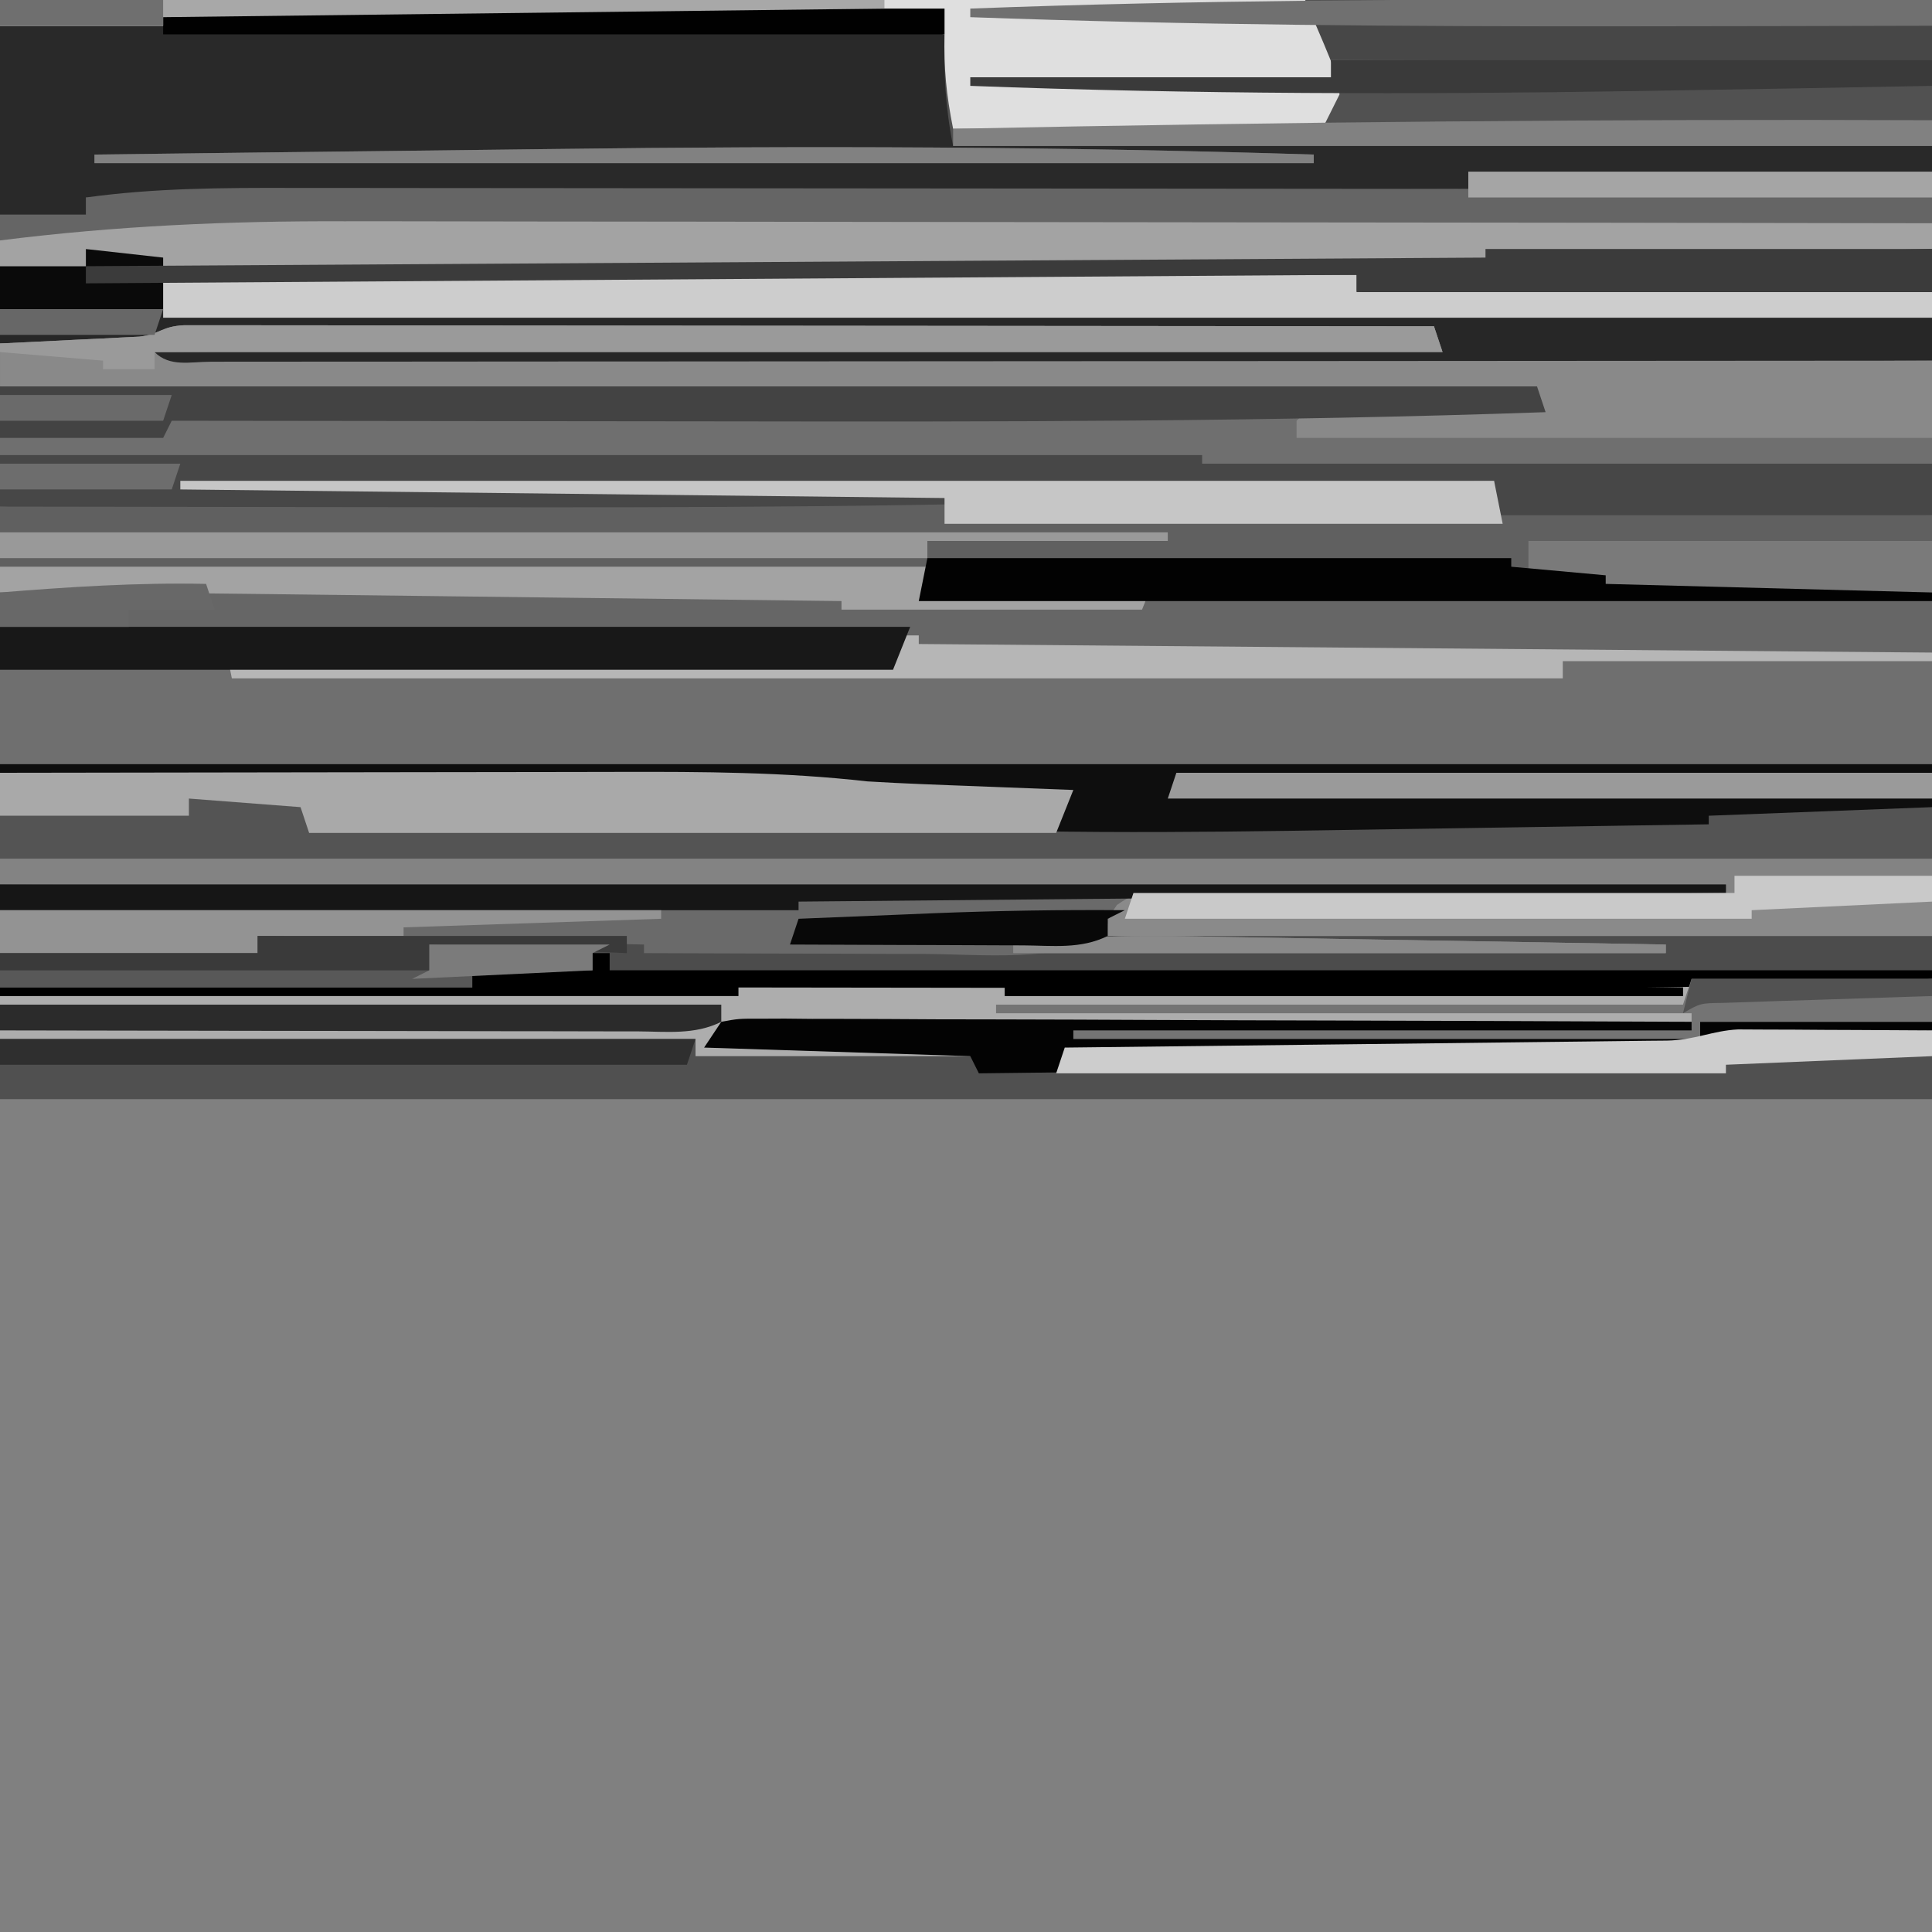
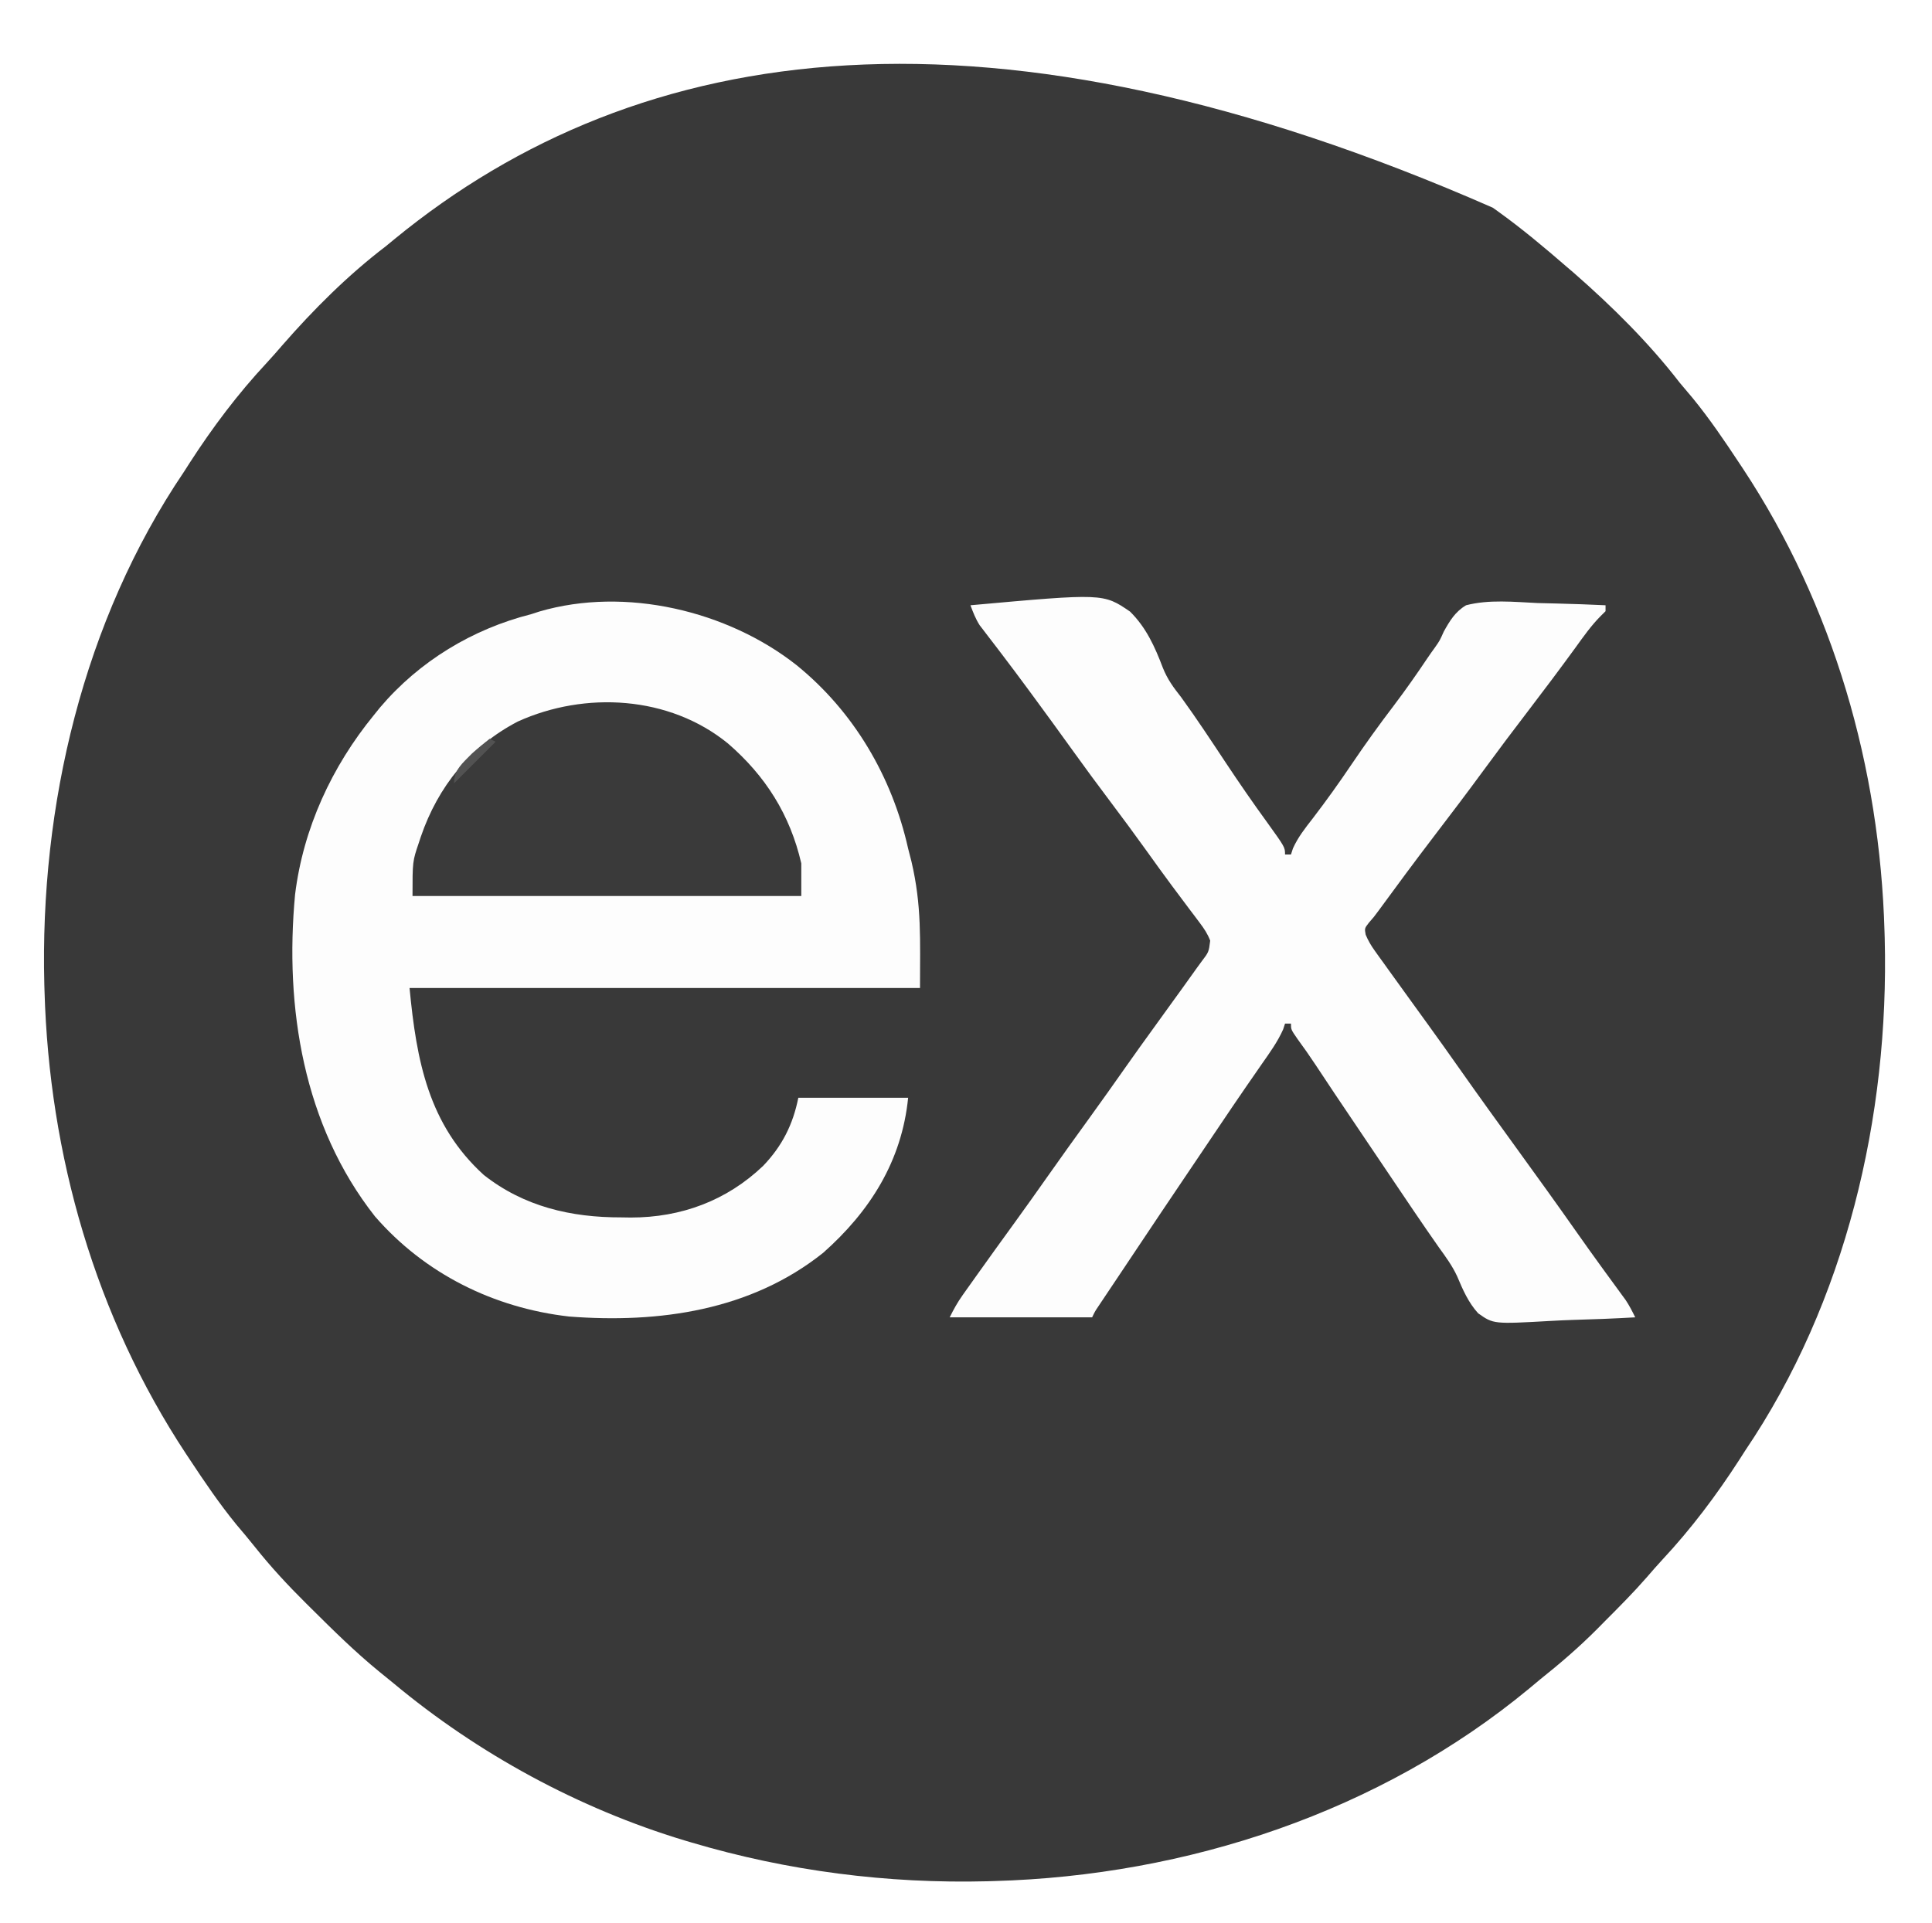
- <svg xmlns="http://www.w3.org/2000/svg" version="1.1" width="225" height="225">
-   <path d="M0 0 C74.25 0 148.5 0 225 0 C225 74.25 225 148.5 225 225 C150.75 225 76.5 225 0 225 C0 150.75 0 76.5 0 0 Z " fill="#6F6F6F" transform="translate(0,0)" />
-   <path d="M0 0 C74.25 0 148.5 0 225 0 C225 32.01 225 64.02 225 97 C150.75 97 76.5 97 0 97 C0 64.99 0 32.98 0 0 Z " fill="#808080" transform="translate(0,128)" />
-   <path d="M0 0 C66.33 0 132.66 0 201 0 C201 0.99 201 1.98 201 3 C165.36 3.495 165.36 3.495 129 4 C129 4.66 129 5.32 129 6 C160.68 6 192.36 6 225 6 C225 12.27 225 18.54 225 25 C150.75 25 76.5 25 0 25 C0 16.75 0 8.5 0 0 Z M118 7 C118 7.33 118 7.66 118 8 C143.08 8 168.16 8 194 8 C194 7.67 194 7.34 194 7 C185.42 6.846 176.84 6.697 168.259 6.557 C164.274 6.492 160.289 6.424 156.304 6.352 C152.453 6.282 148.602 6.218 144.75 6.157 C143.287 6.133 141.823 6.107 140.36 6.079 C132.828 5.937 125.473 5.925 118 7 Z " fill="#505050" transform="translate(0,103)" />
-   <path d="M0 0 C74.25 0 148.5 0 225 0 C225 6.6 225 13.2 225 20 C207.18 20 189.36 20 171 20 C171 20.66 171 21.32 171 22 C117.87 22.33 64.74 22.66 10 23 C10 23.66 10 24.32 10 25 C6.7 25 3.4 25 0 25 C0 16.75 0 8.5 0 0 Z " fill="#292929" transform="translate(0,0)" />
-   <path d="M0 0 C17.82 0 35.64 0 54 0 C54 7.26 54 14.52 54 22 C-14.31 22.33 -82.62 22.66 -153 23 C-153 22.34 -153 21.68 -153 21 C-103.83 20.67 -54.66 20.34 -4 20 C-4 19.34 -4 18.68 -4 18 C-23.28 18.107 -42.559 18.22 -61.839 18.339 C-70.79 18.395 -79.741 18.448 -88.692 18.497 C-96.491 18.54 -104.29 18.586 -112.089 18.637 C-116.221 18.663 -120.353 18.688 -124.485 18.709 C-128.37 18.729 -132.255 18.753 -136.139 18.78 C-137.569 18.79 -138.999 18.798 -140.429 18.803 C-142.373 18.812 -144.317 18.827 -146.261 18.842 C-147.352 18.848 -148.442 18.855 -149.566 18.861 C-151.948 18.726 -151.948 18.726 -153 20 C-154.343 20.086 -155.69 20.107 -157.035 20.098 C-157.844 20.094 -158.653 20.091 -159.486 20.088 C-160.336 20.08 -161.187 20.071 -162.062 20.062 C-162.917 20.058 -163.771 20.053 -164.65 20.049 C-166.767 20.037 -168.883 20.019 -171 20 C-171 15.05 -171 10.1 -171 5 C-167.7 5 -164.4 5 -161 5 C-161 4.34 -161 3.68 -161 3 C-153 1.894 -145.09 1.865 -137.025 1.886 C-135.526 1.887 -134.027 1.887 -132.529 1.886 C-128.484 1.886 -124.439 1.892 -120.394 1.899 C-116.158 1.905 -111.922 1.905 -107.686 1.907 C-99.675 1.91 -91.664 1.918 -83.654 1.928 C-74.529 1.939 -65.405 1.945 -56.28 1.95 C-37.52 1.96 -18.76 1.978 0 2 C0 1.34 0 0.68 0 0 Z " fill="#272727" transform="translate(171,20)" />
-   <path d="M0 0 C74.25 0 148.5 0 225 0 C225 6.6 225 13.2 225 20 C193.32 20 161.64 20 129 20 C129 19.34 129 18.68 129 18 C129.99 17.01 130.98 16.02 132 15 C88.44 14.67 44.88 14.34 0 14 C0 9.38 0 4.76 0 0 Z M142.535 20.121 C144.024 20.145 145.514 20.169 147.003 20.193 C150.894 20.255 154.785 20.324 158.677 20.395 C162.659 20.466 166.641 20.531 170.623 20.596 C178.415 20.724 186.208 20.86 194 21 C194 21.33 194 21.66 194 22 C168.92 22 143.84 22 118 22 C118 21.67 118 21.34 118 21 C126.19 19.822 134.287 19.963 142.535 20.121 Z " fill="#545454" transform="translate(0,89)" />
-   <path d="M0 0 C50.49 0 100.98 0 153 0 C153 0.99 153 1.98 153 3 C169.83 3.33 186.66 3.66 204 4 C204 6.97 204 9.94 204 13 C177.6 13 151.2 13 124 13 C124.33 12.01 124.66 11.02 125 10 C121.37 10 117.74 10 114 10 C113.34 11.65 112.68 13.3 112 15 C100.45 15 88.9 15 77 15 C77 14.67 77 14.34 77 14 C66.29 13.869 55.579 13.738 44.869 13.609 C39.894 13.549 34.919 13.488 29.945 13.427 C25.134 13.368 20.323 13.31 15.512 13.252 C13.687 13.23 11.862 13.208 10.037 13.185 C-0.31 13.057 -10.653 12.966 -21 13 C-21 9.7 -21 6.4 -21 3 C-6.521 2.232 7.9 1.86 22.398 1.902 C24.123 1.904 25.848 1.905 27.573 1.905 C33.841 1.911 40.108 1.925 46.375 1.938 C67.474 1.968 67.474 1.968 89 2 C59.63 1.67 30.26 1.34 0 1 C0 0.67 0 0.34 0 0 Z " fill="#606060" transform="translate(21,56)" />
-   <path d="M0 0 C74.25 0 148.5 0 225 0 C225 5.61 225 11.22 225 17 C187.38 17 149.76 17 111 17 C110.065 12.325 109.92 8.703 110 4 C107.69 3.67 105.38 3.34 103 3 C103 2.67 103 2.34 103 2 C75.28 2 47.56 2 19 2 C19 2.33 19 2.66 19 3 C12.73 3 6.46 3 0 3 C0 2.01 0 1.02 0 0 Z M153 18 C153 18.33 153 18.66 153 19 C106.14 19 59.28 19 11 19 C11 18.67 11 18.34 11 18 C23.165 17.843 35.331 17.695 47.496 17.557 C53.15 17.493 58.805 17.426 64.459 17.352 C93.999 16.969 123.47 17.065 153 18 Z " fill="#515151" transform="translate(0,0)" />
-   <path d="M0 0 C66.33 0 132.66 0 201 0 C201 0.99 201 1.98 201 3 C165.36 3.495 165.36 3.495 129 4 C129 4.66 129 5.32 129 6 C160.68 6 192.36 6 225 6 C225 7.65 225 9.3 225 11 C197.692 12.408 170.352 12.117 143.017 12.069 C136.573 12.058 130.129 12.054 123.686 12.049 C111.124 12.038 98.562 12.021 86 12 C86 12.33 86 12.66 86 13 C57.62 13 29.24 13 0 13 C0 8.71 0 4.42 0 0 Z M118 7 C118 7.33 118 7.66 118 8 C143.08 8 168.16 8 194 8 C194 7.67 194 7.34 194 7 C185.42 6.846 176.84 6.697 168.259 6.557 C164.274 6.492 160.289 6.424 156.304 6.352 C152.453 6.282 148.602 6.218 144.75 6.157 C143.287 6.133 141.823 6.107 140.36 6.079 C132.828 5.937 125.473 5.925 118 7 Z M117 12 C143.07 12 169.14 12 196 12 C196 12.33 196 12.66 196 13 C169.93 13 143.86 13 117 13 C117 12.67 117 12.34 117 12 Z " fill="#4C4C4C" transform="translate(0,103)" />
-   <path d="M0 0 C17.82 0 35.64 0 54 0 C54 2.97 54 5.94 54 9 C37.5 9.33 21 9.66 4 10 C4 10.33 4 10.66 4 11 C-47.48 11 -98.96 11 -152 11 C-152 10.67 -152 10.34 -152 10 C-154.97 9.67 -157.94 9.34 -161 9 C-161 9.66 -161 10.32 -161 11 C-164.3 11 -167.6 11 -171 11 C-171 9.02 -171 7.04 -171 5 C-167.7 5 -164.4 5 -161 5 C-161 4.34 -161 3.68 -161 3 C-153 1.894 -145.09 1.865 -137.025 1.886 C-135.526 1.887 -134.027 1.887 -132.529 1.886 C-128.484 1.886 -124.439 1.892 -120.394 1.899 C-116.158 1.905 -111.922 1.905 -107.686 1.907 C-99.675 1.91 -91.664 1.918 -83.654 1.928 C-74.529 1.939 -65.405 1.945 -56.28 1.95 C-37.52 1.96 -18.76 1.978 0 2 C0 1.34 0 0.68 0 0 Z " fill="#656565" transform="translate(171,20)" />
-   <path d="M0 0 C22.44 0 44.88 0 68 0 C68 0.33 68 0.66 68 1 C73.445 1.495 73.445 1.495 79 2 C79 2.33 79 2.66 79 3 C97.81 3.495 97.81 3.495 117 4 C117 6.31 117 8.62 117 11 C77 11 37 11 -3 11 C-3.33 11.66 -3.66 12.32 -4 13 C-38.32 13 -72.64 13 -108 13 C-108 10.03 -108 7.06 -108 4 C-96.157 2.856 -84.425 2.955 -72.543 3.121 C-70.503 3.145 -68.462 3.169 -66.422 3.193 C-61.098 3.255 -55.774 3.324 -50.449 3.395 C-45.002 3.466 -39.555 3.531 -34.107 3.596 C-25.341 3.701 -16.574 3.811 -7.807 3.925 C-4.404 3.978 -4.404 3.978 -1 4 C-0.67 2.68 -0.34 1.36 0 0 Z " fill="#666666" transform="translate(108,65)" />
-   <path d="M0 0 C1.09 0.001 2.181 0.002 3.304 0.003 C4.551 0.001 5.798 0 7.082 -0.001 C8.477 0.002 9.871 0.006 11.265 0.01 C12.723 0.01 14.182 0.01 15.64 0.009 C19.611 0.009 23.582 0.015 27.552 0.022 C31.698 0.028 35.843 0.028 39.989 0.03 C47.844 0.033 55.699 0.041 63.554 0.051 C72.495 0.062 81.435 0.068 90.376 0.073 C108.773 0.083 127.169 0.101 145.566 0.123 C145.896 1.113 146.226 2.103 146.566 3.123 C97.066 3.123 47.566 3.123 -3.434 3.123 C-1.658 4.9 0.72 4.246 3.086 4.252 C4.284 4.248 4.284 4.248 5.506 4.243 C6.348 4.244 7.191 4.245 8.058 4.246 C10.902 4.248 13.746 4.242 16.589 4.237 C18.619 4.236 20.649 4.236 22.678 4.237 C28.207 4.237 33.736 4.231 39.264 4.224 C45.035 4.218 50.806 4.218 56.577 4.216 C67.514 4.213 78.45 4.205 89.386 4.195 C101.834 4.184 114.281 4.178 126.728 4.173 C152.341 4.163 177.953 4.145 203.566 4.123 C203.566 7.093 203.566 10.063 203.566 13.123 C179.146 13.123 154.726 13.123 129.566 13.123 C129.566 12.463 129.566 11.803 129.566 11.123 C130.556 10.133 131.546 9.143 132.566 8.123 C81.746 7.793 30.926 7.463 -21.434 7.123 C-21.434 5.473 -21.434 3.823 -21.434 2.123 C-20.147 2.062 -18.859 2.002 -17.532 1.939 C-15.854 1.855 -14.175 1.77 -12.497 1.686 C-11.222 1.627 -11.222 1.627 -9.921 1.566 C-9.112 1.525 -8.303 1.483 -7.47 1.439 C-6.346 1.384 -6.346 1.384 -5.2 1.328 C-2.765 1.045 -2.669 0.135 0 0 Z " fill="#898989" transform="translate(21.43442,37.87695)" />
-   <path d="M0 0 C51.81 0 103.62 0 157 0 C157 1.65 157 3.3 157 5 C148.09 5 139.18 5 130 5 C130 5.66 130 6.32 130 7 C105.91 7 81.82 7 57 7 C57 6.67 57 6.34 57 6 C53.37 6 49.74 6 46 6 C45.67 6.99 45.34 7.98 45 9 C34.44 9 23.88 9 13 9 C13 8.34 13 7.68 13 7 C-13.73 7 -40.46 7 -68 7 C-68 5.35 -68 3.7 -68 2 C-45.56 1.67 -23.12 1.34 0 1 C0 0.67 0 0.34 0 0 Z M49 1 C49 1.33 49 1.66 49 2 C75.07 2 101.14 2 128 2 C128 1.67 128 1.34 128 1 C101.93 1 75.86 1 49 1 Z " fill="#ADADAD" transform="translate(68,114)" />
-   <path d="M0 0 C74.25 0 148.5 0 225 0 C225 2.97 225 5.94 225 9 C193.32 9 161.64 9 129 9 C129 8.34 129 7.68 129 7 C129.99 6.01 130.98 5.02 132 4 C88.44 3.67 44.88 3.34 0 3 C0 2.01 0 1.02 0 0 Z M142.535 9.121 C144.024 9.145 145.514 9.169 147.003 9.193 C150.894 9.255 154.785 9.324 158.677 9.395 C162.659 9.466 166.641 9.531 170.623 9.596 C178.415 9.724 186.208 9.86 194 10 C194 10.33 194 10.66 194 11 C168.92 11 143.84 11 118 11 C118 10.67 118 10.34 118 10 C126.19 8.822 134.287 8.963 142.535 9.121 Z " fill="#838383" transform="translate(0,100)" />
-   <path d="M0 0 C66.33 0 132.66 0 201 0 C201 0.99 201 1.98 201 3 C165.36 3.495 165.36 3.495 129 4 C129 4.66 129 5.32 129 6 C122.869 9.065 114.409 8.136 107.715 8.098 C106.773 8.096 105.831 8.095 104.861 8.093 C101.887 8.088 98.912 8.075 95.938 8.062 C93.907 8.057 91.876 8.053 89.846 8.049 C84.897 8.038 79.949 8.021 75 8 C75 7.67 75 7.34 75 7 C60.15 6.67 45.3 6.34 30 6 C30 6.66 30 7.32 30 8 C20.1 8 10.2 8 0 8 C0 5.36 0 2.72 0 0 Z " fill="#6A6A6A" transform="translate(0,103)" />
-   <path d="M0 0 C71.667 0 143.333 0 215 0 C215 1.65 215 3.3 215 5 C206.282 5.023 197.563 5.041 188.845 5.052 C184.797 5.057 180.749 5.064 176.701 5.075 C172.798 5.086 168.894 5.092 164.991 5.095 C163.499 5.097 162.006 5.1 160.514 5.106 C158.431 5.113 156.347 5.114 154.264 5.114 C153.076 5.116 151.888 5.118 150.664 5.12 C148 5 148 5 147 4 C146.34 4.99 145.68 5.98 145 7 C142.333 7.369 142.333 7.369 138.875 7.361 C136.915 7.367 136.915 7.367 134.915 7.373 C133.458 7.363 132.001 7.352 130.544 7.341 C129.017 7.34 127.49 7.34 125.962 7.342 C121.808 7.343 117.653 7.325 113.498 7.304 C109.159 7.285 104.82 7.284 100.482 7.28 C92.262 7.271 84.042 7.246 75.822 7.216 C66.465 7.183 57.109 7.166 47.752 7.151 C28.501 7.12 9.251 7.067 -10 7 C-10 5.35 -10 3.7 -10 2 C-6.7 2 -3.4 2 0 2 C0 1.34 0 0.68 0 0 Z " fill="#0A0A0A" transform="translate(10,29)" />
-   <path d="M0 0 C46.2 0 92.4 0 140 0 C140 0.33 140 0.66 140 1 C168.05 1 196.1 1 225 1 C225 2.98 225 4.96 225 7 C196.29 7 167.58 7 138 7 C138 6.67 138 6.34 138 6 C149.88 6 161.76 6 174 6 C174 5.01 174 4.02 174 3 C162.12 3.33 150.24 3.66 138 4 C138 4.33 138 4.66 138 5 C109.414 6.055 80.848 6.125 52.245 6.069 C46.33 6.058 40.415 6.054 34.5 6.049 C23 6.038 11.5 6.021 0 6 C0 4.02 0 2.04 0 0 Z " fill="#474747" transform="translate(0,53)" />
-   <path d="M0 0 C74.25 0 148.5 0 225 0 C225 1.65 225 3.3 225 5 C216.42 5.33 207.84 5.66 199 6 C199 6.33 199 6.66 199 7 C189.505 7.156 180.011 7.304 170.516 7.443 C166.104 7.508 161.693 7.575 157.281 7.648 C137.814 7.969 118.447 8.179 99 7 C99.66 5.68 100.32 4.36 101 3 C90.448 1.693 79.852 1.776 69.238 1.684 C67.236 1.663 65.234 1.642 63.232 1.621 C57.996 1.566 52.76 1.516 47.524 1.468 C42.168 1.417 36.811 1.362 31.455 1.307 C20.97 1.2 10.485 1.098 0 1 C0 0.67 0 0.34 0 0 Z " fill="#0E0E0E" transform="translate(0,89)" />
-   <path d="M0 0 C2.032 0.001 4.065 0 6.097 -0.001 C11.55 -0.001 17.003 0.01 22.457 0.024 C28.18 0.037 33.902 0.038 39.625 0.04 C50.433 0.047 61.242 0.063 72.05 0.083 C84.367 0.105 96.684 0.116 109.001 0.126 C134.312 0.147 159.622 0.182 184.933 0.227 C184.933 1.217 184.933 2.207 184.933 3.227 C168.433 3.557 151.933 3.887 134.933 4.227 C134.933 4.557 134.933 4.887 134.933 5.227 C83.453 5.227 31.973 5.227 -21.067 5.227 C-21.067 4.897 -21.067 4.567 -21.067 4.227 C-24.037 3.897 -27.007 3.567 -30.067 3.227 C-30.067 3.887 -30.067 4.547 -30.067 5.227 C-33.367 5.227 -36.667 5.227 -40.067 5.227 C-40.067 4.237 -40.067 3.247 -40.067 2.227 C-26.658 0.541 -13.506 -0.054 0 0 Z " fill="#A3A3A3" transform="translate(40.06714,25.77295)" />
-   <path d="M0 0 C0.84 0.001 1.679 0.002 2.544 0.003 C13.05 0.014 23.556 0.034 34.062 0.062 C34.062 2.373 34.062 4.683 34.062 7.062 C23.271 7.093 12.479 7.113 1.688 7.125 C0.494 7.126 0.494 7.126 -0.723 7.128 C-26.474 7.152 -52.199 6.923 -77.938 6.062 C-77.938 4.412 -77.938 2.763 -77.938 1.062 C-51.96 0.078 -25.992 -0.027 0 0 Z M-77.938 7.062 C-64.078 7.062 -50.218 7.062 -35.938 7.062 C-35.938 7.393 -35.938 7.723 -35.938 8.062 C-49.797 8.062 -63.657 8.062 -77.938 8.062 C-77.938 7.732 -77.938 7.402 -77.938 7.062 Z " fill="#474747" transform="translate(190.9375,-0.0625)" />
-   <path d="M0 0 C45.87 0 91.74 0 139 0 C139 0.66 139 1.32 139 2 C161.11 2 183.22 2 206 2 C206 2.99 206 3.98 206 5 C138.02 5 70.04 5 0 5 C0 3.35 0 1.7 0 0 Z " fill="#CDCDCD" transform="translate(19,32)" />
-   <path d="M0 0 C59.07 0 118.14 0 179 0 C179.33 0.99 179.66 1.98 180 3 C148.103 4.122 116.212 4.125 84.3 4.072 C77.266 4.061 70.233 4.055 63.2 4.05 C48.8 4.04 34.4 4.023 20 4 C19.67 4.66 19.34 5.32 19 6 C12.73 6 6.46 6 0 6 C0 4.02 0 2.04 0 0 Z " fill="#434343" transform="translate(0,45)" />
-   <path d="M0 0 C11.545 -0.023 23.089 -0.041 34.634 -0.052 C39.995 -0.057 45.357 -0.064 50.718 -0.075 C55.899 -0.086 61.079 -0.092 66.26 -0.095 C68.23 -0.097 70.2 -0.1 72.169 -0.106 C81.844 -0.131 91.375 -0.089 101 1 C103.107 1.125 105.215 1.235 107.324 1.316 C108.895 1.379 108.895 1.379 110.498 1.443 C111.551 1.483 112.603 1.522 113.688 1.562 C115.33 1.627 115.33 1.627 117.006 1.693 C119.67 1.798 122.335 1.9 125 2 C124.34 3.65 123.68 5.3 123 7 C94.29 7 65.58 7 36 7 C35.505 5.515 35.505 5.515 35 4 C30.71 3.67 26.42 3.34 22 3 C22 3.66 22 4.32 22 5 C14.74 5 7.48 5 0 5 C0 3.35 0 1.7 0 0 Z " fill="#A9A9A9" transform="translate(0,90)" />
-   <path d="M0 0 C7.59 0 15.18 0 23 0 C23 2.31 23 4.62 23 7 C-8.68 7 -40.36 7 -73 7 C-73 5 -73 5 -71.923 3.396 C-69.056 1.314 -66.748 1.64 -63.234 1.659 C-62.209 1.659 -62.209 1.659 -61.163 1.658 C-58.907 1.66 -56.651 1.684 -54.395 1.707 C-52.829 1.713 -51.264 1.717 -49.699 1.72 C-45.581 1.731 -41.463 1.761 -37.345 1.794 C-33.142 1.825 -28.939 1.838 -24.736 1.854 C-16.491 1.886 -8.245 1.937 0 2 C0 1.34 0 0.68 0 0 Z M-59.465 7.121 C-57.976 7.145 -56.486 7.169 -54.997 7.193 C-51.106 7.255 -47.215 7.324 -43.323 7.395 C-39.341 7.466 -35.359 7.531 -31.377 7.596 C-23.585 7.724 -15.792 7.86 -8 8 C-8 8.33 -8 8.66 -8 9 C-33.08 9 -58.16 9 -84 9 C-84 8.67 -84 8.34 -84 8 C-75.81 6.822 -67.713 6.963 -59.465 7.121 Z " fill="#8A8A8A" transform="translate(202,102)" />
-   <path d="M0 0 C50.16 0 100.32 0 152 0 C155.773 8.803 155.773 8.803 156 11 C155.34 12.32 154.68 13.64 154 15 C139.81 15 125.62 15 111 15 C110.211 11.053 109.908 7.957 110 4 C107.69 3.67 105.38 3.34 103 3 C103 2.67 103 2.34 103 2 C75.28 2 47.56 2 19 2 C19 2.33 19 2.66 19 3 C12.73 3 6.46 3 0 3 C0 2.01 0 1.02 0 0 Z " fill="#DFDFDF" transform="translate(0,0)" />
-   <path d="M0 0 C26.73 0 53.46 0 81 0 C81 0.33 81 0.66 81 1 C119.94 1.33 158.88 1.66 199 2 C199 2.33 199 2.66 199 3 C184.81 3 170.62 3 156 3 C156 3.66 156 4.32 156 5 C104.85 5 53.7 5 1 5 C0.67 3.35 0.34 1.7 0 0 Z " fill="#B6B6B6" transform="translate(26,74)" />
-   <path d="M0 0 C1.09 0.001 2.181 0.002 3.304 0.003 C4.551 0.001 5.798 0 7.082 -0.001 C8.477 0.002 9.871 0.006 11.265 0.01 C12.723 0.01 14.182 0.01 15.64 0.009 C19.611 0.009 23.582 0.015 27.552 0.022 C31.698 0.028 35.843 0.028 39.989 0.03 C47.844 0.033 55.699 0.041 63.554 0.051 C72.495 0.062 81.435 0.068 90.376 0.073 C108.773 0.083 127.169 0.101 145.566 0.123 C145.896 1.113 146.226 2.103 146.566 3.123 C97.066 3.123 47.566 3.123 -3.434 3.123 C-3.434 3.783 -3.434 4.443 -3.434 5.123 C-5.414 5.123 -7.394 5.123 -9.434 5.123 C-9.434 4.793 -9.434 4.463 -9.434 4.123 C-13.394 3.793 -17.354 3.463 -21.434 3.123 C-21.434 2.793 -21.434 2.463 -21.434 2.123 C-20.147 2.062 -18.859 2.002 -17.532 1.939 C-15.854 1.855 -14.175 1.77 -12.497 1.686 C-11.222 1.627 -11.222 1.627 -9.921 1.566 C-9.112 1.525 -8.303 1.483 -7.47 1.439 C-6.346 1.384 -6.346 1.384 -5.2 1.328 C-2.765 1.045 -2.669 0.135 0 0 Z " fill="#9A9A9A" transform="translate(21.43442,37.87695)" />
-   <path d="M0 0 C17.16 0 34.32 0 52 0 C52 1.65 52 3.3 52 5 C29.89 5 7.78 5 -15 5 C-15 4.34 -15 3.68 -15 3 C-63.84 3.33 -112.68 3.66 -163 4 C-163 3.34 -163 2.68 -163 2 C-109.21 1.67 -55.42 1.34 0 1 C0 0.67 0 0.34 0 0 Z " fill="#3B3B3B" transform="translate(173,29)" />
-   <path d="M0 0 C0 0.99 0 1.98 0 3 C-37.62 3 -75.24 3 -114 3 C-114 2.34 -114 1.68 -114 1 C-75.99 0.209 -38.018 -0.147 0 0 Z M-72 4 C-72 4.33 -72 4.66 -72 5 C-118.86 5 -165.72 5 -214 5 C-214 4.67 -214 4.34 -214 4 C-201.835 3.843 -189.669 3.695 -177.504 3.557 C-171.85 3.493 -166.195 3.426 -160.541 3.352 C-131.001 2.969 -101.53 3.065 -72 4 Z " fill="#818181" transform="translate(225,14)" />
-   <path d="M0 0 C44.55 0 89.1 0 135 0 C134.34 1.65 133.68 3.3 133 5 C121.45 5 109.9 5 98 5 C98 4.67 98 4.34 98 4 C87.29 3.869 76.579 3.738 65.869 3.609 C60.894 3.549 55.919 3.488 50.945 3.427 C46.134 3.368 41.323 3.31 36.512 3.252 C34.687 3.23 32.862 3.208 31.037 3.185 C20.69 3.057 10.347 2.966 0 3 C0 2.01 0 1.02 0 0 Z " fill="#A3A3A3" transform="translate(0,66)" />
-   <path d="M0 0 C2.008 -0.369 2.008 -0.369 4.524 -0.361 C5.952 -0.367 5.952 -0.367 7.409 -0.373 C8.457 -0.362 9.505 -0.352 10.584 -0.341 C11.685 -0.341 12.786 -0.341 13.92 -0.342 C17.573 -0.34 21.226 -0.316 24.879 -0.293 C27.407 -0.287 29.935 -0.283 32.464 -0.28 C38.448 -0.27 44.432 -0.246 50.416 -0.216 C57.223 -0.183 64.031 -0.166 70.839 -0.151 C84.265 -0.121 97.692 -0.071 111.118 -0.008 C112.079 -0.004 113.039 0 114 0 C123 0 132 0 141 0 C141 0.33 141 0.66 141 1 C128.625 1.495 128.625 1.495 116 2 C115.67 2.99 115.34 3.98 115 5 C86.95 5.33 58.9 5.66 30 6 C29.67 5.34 29.34 4.68 29 4 C18.77 3.67 8.54 3.34 -2 3 C-1.34 2.01 -0.68 1.02 0 0 Z " fill="#030303" transform="translate(84,119)" />
-   <path d="M0 0 C34.98 0 69.96 0 106 0 C105.34 1.65 104.68 3.3 104 5 C69.68 5 35.36 5 0 5 C0 3.35 0 1.7 0 0 Z " fill="#181818" transform="translate(0,73)" />
-   <path d="M0 0 C0.66 0 1.32 0 2 0 C2 0.66 2 1.32 2 2 C52.82 2 103.64 2 156 2 C156 2.33 156 2.66 156 3 C128.692 4.408 101.352 4.117 74.017 4.069 C67.573 4.058 61.129 4.054 54.686 4.049 C42.124 4.038 29.562 4.021 17 4 C17 4.33 17 4.66 17 5 C-11.38 5 -39.76 5 -69 5 C-69 4.67 -69 4.34 -69 4 C-50.85 4 -32.7 4 -14 4 C-14 3.34 -14 2.68 -14 2 C-9.38 2 -4.76 2 0 2 C0 1.34 0 0.68 0 0 Z M48 4 C74.07 4 100.14 4 127 4 C127 4.33 127 4.66 127 5 C100.93 5 74.86 5 48 5 C48 4.67 48 4.34 48 4 Z " fill="#000000" transform="translate(69,111)" />
-   <path d="M0 0 C44.88 0 89.76 0 136 0 C136 0.33 136 0.66 136 1 C126.76 1 117.52 1 108 1 C108 1.66 108 2.32 108 3 C72.36 3 36.72 3 0 3 C0 2.01 0 1.02 0 0 Z " fill="#999999" transform="translate(0,62)" />
-   <path d="M0 0 C66.33 0 132.66 0 201 0 C201 0.33 201 0.66 201 1 C147.54 1.495 147.54 1.495 93 2 C93 2.33 93 2.66 93 3 C62.31 3 31.62 3 0 3 C0 2.01 0 1.02 0 0 Z " fill="#161616" transform="translate(0,103)" />
-   <path d="M0 0 C50.49 0 100.98 0 153 0 C153.33 1.65 153.66 3.3 154 5 C132.55 5 111.1 5 89 5 C89 4.01 89 3.02 89 2 C59.63 1.67 30.26 1.34 0 1 C0 0.67 0 0.34 0 0 Z " fill="#C6C6C6" transform="translate(21,56)" />
-   <path d="M0 0 C9.24 0 18.48 0 28 0 C28 1.65 28 3.3 28 5 C19.09 5 10.18 5 1 5 C1 5.66 1 6.32 1 7 C-23.09 7 -47.18 7 -72 7 C-72 6.67 -72 6.34 -72 6 C-48.24 6 -24.48 6 0 6 C0 5.34 0 4.68 0 4 C-26.73 4 -53.46 4 -81 4 C-81 3.67 -81 3.34 -81 3 C-54.6 3 -28.2 3 -1 3 C-0.67 2.01 -0.34 1.02 0 0 Z " fill="#747474" transform="translate(197,114)" />
-   <path d="M0 0 C15.51 0 31.02 0 47 0 C47 1.98 47 3.96 47 6 C20.6 6 -5.8 6 -33 6 C-33 5.67 -33 5.34 -33 5 C-22.11 4.67 -11.22 4.34 0 4 C0 3.01 0 2.02 0 1 C0 0.67 0 0.34 0 0 Z " fill="#7A7A7A" transform="translate(178,63)" />
-   <path d="M0 0 C22.44 0 44.88 0 68 0 C68 0.33 68 0.66 68 1 C71.63 1.33 75.26 1.66 79 2 C79 2.33 79 2.66 79 3 C97.81 3.495 97.81 3.495 117 4 C117 4.33 117 4.66 117 5 C78.06 5 39.12 5 -1 5 C-0.67 3.35 -0.34 1.7 0 0 Z " fill="#020202" transform="translate(108,65)" />
-   <path d="M0 0 C32.67 0 65.34 0 99 0 C99 0.99 99 1.98 99 3 C68.97 3 38.94 3 8 3 C8 2.34 8 1.68 8 1 C5.36 1 2.72 1 0 1 C0 0.67 0 0.34 0 0 Z " fill="#010101" transform="translate(11,1)" />
-   <path d="M0 0 C23.1 0 46.2 0 70 0 C70 0.99 70 1.98 70 3 C59.396 3.203 48.792 3.39 38.188 3.562 C37.013 3.582 37.013 3.582 35.816 3.601 C9.853 4.018 -16.048 3.98 -42 3 C-42 2.67 -42 2.34 -42 2 C-28.14 2 -14.28 2 0 2 C0 1.34 0 0.68 0 0 Z " fill="#3A3A3A" transform="translate(155,7)" />
-   <path d="M0 0 C0.84 0.001 1.679 0.002 2.544 0.003 C13.05 0.014 23.556 0.034 34.062 0.062 C34.062 1.052 34.062 2.042 34.062 3.062 C22.896 3.093 11.729 3.113 0.562 3.125 C-0.258 3.126 -1.079 3.127 -1.925 3.128 C-27.276 3.151 -52.601 2.982 -77.938 2.062 C-77.938 1.732 -77.938 1.403 -77.938 1.062 C-51.96 0.078 -25.992 -0.027 0 0 Z " fill="#707070" transform="translate(190.9375,-0.0625)" />
-   <path d="M0 0 C29.04 0 58.08 0 88 0 C88 0.99 88 1.98 88 3 C58.63 3 29.26 3 -1 3 C-0.67 2.01 -0.34 1.02 0 0 Z " fill="#9A9A9A" transform="translate(137,90)" />
-   <path d="M0 0 C27.72 0 55.44 0 84 0 C84 0.66 84 1.32 84 2 C80.905 3.548 77.641 3.13 74.246 3.114 C73.446 3.114 72.645 3.114 71.821 3.114 C69.17 3.113 66.519 3.105 63.867 3.098 C62.032 3.096 60.196 3.094 58.36 3.093 C53.524 3.09 48.687 3.08 43.851 3.069 C38.917 3.058 33.984 3.054 29.051 3.049 C19.367 3.038 9.684 3.021 0 3 C0 2.01 0 1.02 0 0 Z " fill="#2B2B2B" transform="translate(0,117)" />
-   <path d="M0 0 C26.73 0 53.46 0 81 0 C80.67 0.99 80.34 1.98 80 3 C53.6 3 27.2 3 0 3 C0 2.01 0 1.02 0 0 Z " fill="#2F2F2F" transform="translate(0,121)" />
-   <path d="M0 0 C1.563 0.008 1.563 0.008 3.158 0.016 C4.283 0.019 5.407 0.022 6.566 0.026 C7.75 0.034 8.934 0.042 10.154 0.051 C11.342 0.056 12.53 0.06 13.754 0.065 C16.7 0.077 19.646 0.093 22.592 0.114 C22.592 1.104 22.592 2.094 22.592 3.114 C14.672 3.444 6.752 3.774 -1.408 4.114 C-1.408 4.444 -1.408 4.774 -1.408 5.114 C-27.148 5.114 -52.888 5.114 -79.408 5.114 C-79.078 4.124 -78.748 3.134 -78.408 2.114 C-77.002 2.098 -77.002 2.098 -75.568 2.082 C-66.753 1.985 -57.939 1.882 -49.124 1.774 C-44.592 1.719 -40.06 1.665 -35.527 1.616 C-31.157 1.569 -26.787 1.516 -22.417 1.461 C-20.746 1.44 -19.075 1.421 -17.404 1.404 C-15.071 1.38 -12.739 1.35 -10.407 1.319 C-9.709 1.313 -9.011 1.307 -8.292 1.301 C-5.069 1.252 -2.941 0.139 0 0 Z " fill="#CDCDCD" transform="translate(202.4084,119.8865)" />
-   <path d="M0 0 C25.41 0 50.82 0 77 0 C77 0.33 77 0.66 77 1 C67.1 1.33 57.2 1.66 47 2 C47 2.33 47 2.66 47 3 C41.39 3 35.78 3 30 3 C30 3.66 30 4.32 30 5 C20.1 5 10.2 5 0 5 C0 3.35 0 1.7 0 0 Z " fill="#939393" transform="translate(0,106)" />
-   <path d="M0 0 C7.59 0 15.18 0 23 0 C23 0.99 23 1.98 23 3 C12.605 3.495 12.605 3.495 2 4 C2 4.33 2 4.66 2 5 C-22.09 5 -46.18 5 -71 5 C-70.67 4.01 -70.34 3.02 -70 2 C-46.9 2 -23.8 2 0 2 C0 1.34 0 0.68 0 0 Z " fill="#C9C9C9" transform="translate(202,102)" />
-   <path d="M0 0 C6.93 0 13.86 0 21 0 C20.34 0.33 19.68 0.66 19 1 C19 1.66 19 2.32 19 3 C14.38 3 9.76 3 5 3 C5 3.66 5 4.32 5 5 C-13.15 5 -31.3 5 -50 5 C-50 4.34 -50 3.68 -50 3 C-33.5 3 -17 3 0 3 C0 2.01 0 1.02 0 0 Z " fill="#585858" transform="translate(50,110)" />
-   <path d="M0 0 C14.19 0 28.38 0 43 0 C43 0.66 43 1.32 43 2 C35.41 1.67 27.82 1.34 20 1 C20 1.99 20 2.98 20 4 C3.5 4 -13 4 -30 4 C-30 3.34 -30 2.68 -30 2 C-20.1 2 -10.2 2 0 2 C0 1.34 0 0.68 0 0 Z " fill="#3A3A3A" transform="translate(30,109)" />
-   <path d="M0 0 C17.82 0 35.64 0 54 0 C54 0.99 54 1.98 54 3 C36.18 3 18.36 3 0 3 C0 2.01 0 1.02 0 0 Z M-2 3 C0 4 0 4 0 4 Z " fill="#A5A5A5" transform="translate(171,20)" />
-   <path d="M0 0 C33.99 0 67.98 0 103 0 C103 0.33 103 0.66 103 1 C61.42 1.495 61.42 1.495 19 2 C19 2.33 19 2.66 19 3 C12.73 3 6.46 3 0 3 C0 2.01 0 1.02 0 0 Z " fill="#A8A8A8" transform="translate(0,0)" />
-   <path d="M0 0 C-0.66 0.33 -1.32 0.66 -2 1 C-2 1.66 -2 2.32 -2 3 C-5.12 4.56 -8.43 4.121 -11.852 4.098 C-12.626 4.096 -13.4 4.095 -14.197 4.093 C-16.673 4.088 -19.149 4.075 -21.625 4.062 C-23.302 4.057 -24.979 4.053 -26.656 4.049 C-30.771 4.038 -34.885 4.021 -39 4 C-38.67 3.01 -38.34 2.02 -38 1 C-33.917 0.829 -29.833 0.664 -25.75 0.5 C-24.61 0.452 -23.471 0.405 -22.297 0.355 C-14.86 0.06 -7.443 -0.061 0 0 Z " fill="#080808" transform="translate(131,106)" />
-   <path d="M0 0 C0.33 0.99 0.66 1.98 1 3 C-2.3 3 -5.6 3 -9 3 C-9 3.66 -9 4.32 -9 5 C-13.95 5 -18.9 5 -24 5 C-24 3.68 -24 2.36 -24 1 C-15.986 0.353 -8.042 -0.167 0 0 Z " fill="#686868" transform="translate(24,68)" />
-   <path d="M0 0 C6.93 0 13.86 0 21 0 C20.01 0.495 20.01 0.495 19 1 C19 1.66 19 2.32 19 3 C8.605 3.495 8.605 3.495 -2 4 C-1.34 3.67 -0.68 3.34 0 3 C0 2.01 0 1.02 0 0 Z " fill="#7B7B7B" transform="translate(50,110)" />
-   <path d="M0 0 C6.93 0 13.86 0 21 0 C20.67 0.99 20.34 1.98 20 3 C13.4 3 6.8 3 0 3 C0 2.01 0 1.02 0 0 Z " fill="#6D6D6D" transform="translate(0,54)" />
-   <path d="M0 0 C9.24 0 18.48 0 28 0 C28 0.66 28 1.32 28 2 C26.789 2.038 26.789 2.038 25.553 2.076 C21.91 2.192 18.268 2.314 14.625 2.438 C12.718 2.496 12.718 2.496 10.773 2.557 C9.562 2.599 8.35 2.64 7.102 2.684 C5.421 2.739 5.421 2.739 3.706 2.795 C1.033 2.826 1.033 2.826 -1 4 C-0.67 2.68 -0.34 1.36 0 0 Z " fill="#525252" transform="translate(197,114)" />
-   <path d="M0 0 C6.6 0 13.2 0 20 0 C19.67 0.99 19.34 1.98 19 3 C12.73 3 6.46 3 0 3 C0 2.01 0 1.02 0 0 Z " fill="#6A6A6A" transform="translate(0,46)" />
-   <path d="M0 0 C6.27 0 12.54 0 19 0 C18.67 0.99 18.34 1.98 18 3 C12.06 3 6.12 3 0 3 C0 2.01 0 1.02 0 0 Z " fill="#676767" transform="translate(0,36)" />
-   <path d="M0 0 C6.27 0 12.54 0 19 0 C19 0.99 19 1.98 19 3 C12.73 3 6.46 3 0 3 C0 2.01 0 1.02 0 0 Z " fill="#6F6F6F" transform="translate(0,0)" />
+ <svg xmlns="http://www.w3.org/2000/svg" version="1.1" width="651" height="648">
+   <path d="M0 0 C0.886 0.633 0.886 0.633 1.789 1.278 C9.882 7.1 17.475 13.473 25 20 C25.784 20.67 26.567 21.341 27.375 22.031 C40.225 33.275 52.562 45.478 63 59 C64.457 60.731 65.915 62.46 67.375 64.188 C73.052 71.138 78.054 78.52 83 86 C83.419 86.63 83.838 87.26 84.27 87.909 C114.87 134.271 130.433 188.654 132 244 C132.022 244.722 132.044 245.443 132.066 246.187 C133.616 306.333 118.985 368.771 85 419 C84.043 420.497 84.043 420.497 83.066 422.023 C75.431 433.865 66.816 445.326 57.195 455.629 C55.375 457.595 53.628 459.593 51.883 461.625 C47.388 466.777 42.581 471.603 37.75 476.438 C36.872 477.328 35.994 478.218 35.09 479.135 C29.041 485.197 22.697 490.67 16 496 C14.78 497.012 13.562 498.027 12.348 499.047 C-38.051 540.788 -103.057 562.161 -168 564 C-168.722 564.022 -169.443 564.044 -170.187 564.066 C-203.922 564.935 -237.654 560.61 -270 551 C-270.787 550.767 -271.575 550.534 -272.386 550.294 C-307.971 539.553 -341.935 521.078 -370.455 497.285 C-371.992 496.007 -373.551 494.755 -375.109 493.504 C-383.311 486.81 -390.814 479.396 -398.312 471.938 C-398.825 471.431 -399.337 470.924 -399.864 470.402 C-405.949 464.365 -411.668 458.21 -417.015 451.493 C-419.087 448.89 -421.224 446.35 -423.375 443.812 C-429.052 436.862 -434.054 429.48 -439 422 C-439.419 421.37 -439.838 420.74 -440.27 420.091 C-470.87 373.729 -486.433 319.346 -488 264 C-488.022 263.278 -488.044 262.557 -488.066 261.813 C-489.616 201.667 -474.985 139.229 -441 89 C-440.043 87.503 -440.043 87.503 -439.066 85.977 C-431.431 74.135 -422.816 62.674 -413.195 52.371 C-411.366 50.395 -409.607 48.385 -407.852 46.344 C-397.323 34.277 -385.743 22.716 -373 13 C-371.552 11.809 -371.552 11.809 -370.074 10.594 C-287.313 -57.277 -169.08 -74.219 0 0 Z " fill="#393939" transform="translate(503,70)" />
+   <path d="M0 0 C19.301 15.653 32.185 37.584 37.601 61.825 C37.973 63.275 38.345 64.726 38.718 66.176 C42.231 81.174 41.601 92.501 41.601 108.825 C-15.159 108.825 -71.919 108.825 -130.399 108.825 C-128.057 133.421 -124.006 154.882 -105.399 171.825 C-91.836 182.518 -75.945 186.189 -59.024 186.137 C-57.454 186.161 -57.454 186.161 -55.853 186.186 C-38.886 186.197 -23.501 180.487 -11.243 168.762 C-4.859 162.092 -1.207 154.865 0.601 145.825 C12.811 145.825 25.021 145.825 37.601 145.825 C35.47 167.131 24.78 184.072 8.976 198.075 C-15.402 217.539 -46.314 221.892 -76.634 219.551 C-101.966 216.67 -125.27 205.149 -142.056 185.801 C-166.177 155.167 -172.533 115.36 -168.974 77.34 C-166.235 55.012 -156.574 34.128 -142.399 16.825 C-141.714 15.974 -141.028 15.123 -140.321 14.247 C-127.086 -1.342 -109.165 -12.177 -89.399 -17.175 C-88.483 -17.472 -87.566 -17.768 -86.622 -18.074 C-57.674 -26.544 -23.243 -18.323 0 0 Z " fill="#FDFDFD" transform="translate(268.3994,224.1753)" />
+   <path d="M0 0 C44.751 -4.036 44.751 -4.036 53.777 2.13 C59.222 7.511 62.146 14 64.832 21.087 C66.391 24.975 68.41 27.714 71 31 C76.251 38.238 81.152 45.702 86.091 53.156 C90.593 59.935 95.196 66.615 99.984 73.195 C106 81.566 106 81.566 106 84 C106.66 84 107.32 84 108 84 C108.22 83.322 108.441 82.644 108.668 81.945 C110.388 78.141 112.755 75.154 115.312 71.875 C119.909 65.875 124.275 59.766 128.5 53.5 C133.025 46.803 137.719 40.286 142.615 33.856 C146.553 28.661 150.278 23.343 153.909 17.929 C154.752 16.679 155.622 15.446 156.513 14.229 C158.128 11.923 158.128 11.923 159.489 8.872 C161.528 5.203 163.363 2.162 167 0 C174.776 -2.013 183.124 -1.123 191.062 -0.75 C193.286 -0.69 195.509 -0.635 197.732 -0.586 C203.158 -0.454 208.578 -0.254 214 0 C214 0.66 214 1.32 214 2 C213.469 2.527 212.938 3.054 212.391 3.598 C209.088 6.916 206.489 10.65 203.75 14.438 C198.581 21.523 193.334 28.539 188 35.5 C182.933 42.119 177.926 48.775 173 55.5 C167.423 63.115 161.726 70.632 155.99 78.127 C149.679 86.386 143.507 94.745 137.372 103.135 C136 105 136 105 134.263 106.988 C132.786 108.893 132.786 108.893 133.171 111.033 C134.027 113.064 134.979 114.688 136.266 116.477 C136.737 117.138 137.208 117.799 137.693 118.48 C138.207 119.188 138.721 119.896 139.25 120.625 C139.784 121.371 140.319 122.118 140.869 122.887 C142.573 125.263 144.285 127.632 146 130 C147.089 131.508 148.177 133.016 149.266 134.523 C150.89 136.772 152.514 139.02 154.142 141.266 C157.799 146.318 161.413 151.398 165 156.5 C171.254 165.391 177.621 174.198 184 183 C190.876 192.487 197.725 201.989 204.459 211.577 C207.135 215.381 209.836 219.164 212.57 222.926 C213.163 223.742 213.756 224.558 214.367 225.398 C215.513 226.972 216.661 228.544 217.812 230.113 C218.331 230.825 218.849 231.536 219.383 232.27 C219.841 232.894 220.298 233.519 220.77 234.163 C222.03 236.045 223.005 237.968 224 240 C216.922 240.408 209.847 240.687 202.76 240.879 C200.353 240.959 197.948 241.068 195.544 241.207 C176.249 242.294 176.249 242.294 171.068 238.636 C167.767 234.992 165.91 230.708 164.017 226.217 C162.369 222.625 160.093 219.541 157.785 216.348 C156.857 215.016 155.931 213.683 155.008 212.348 C154.284 211.304 154.284 211.304 153.545 210.24 C150.644 206.033 147.79 201.795 144.934 197.559 C144.322 196.653 143.711 195.746 143.082 194.813 C141.831 192.957 140.58 191.101 139.329 189.245 C137.437 186.437 135.544 183.63 133.65 180.822 C121.976 163.507 121.976 163.507 116.26 154.857 C114.313 151.922 112.309 149.05 110.224 146.213 C108 143 108 143 108 141 C107.34 141 106.68 141 106 141 C105.788 141.651 105.575 142.302 105.356 142.972 C103.485 147.15 100.921 150.701 98.301 154.441 C97.117 156.151 95.935 157.861 94.752 159.571 C94.135 160.461 93.519 161.352 92.883 162.269 C89.779 166.771 86.723 171.305 83.668 175.84 C83.054 176.75 82.441 177.66 81.808 178.597 C80.561 180.447 79.315 182.296 78.069 184.146 C76.172 186.96 74.275 189.774 72.377 192.588 C66.795 200.867 61.218 209.148 55.688 217.462 C54.006 219.991 52.318 222.515 50.629 225.039 C50.118 225.803 49.607 226.568 49.08 227.355 C48.042 228.908 47.003 230.46 45.963 232.012 C45.21 233.139 45.21 233.139 44.441 234.289 C43.995 234.956 43.548 235.624 43.088 236.311 C41.948 238.014 41.948 238.014 41 240 C25.16 240 9.32 240 -7 240 C-5.614 237.228 -4.394 234.998 -2.637 232.523 C-2.169 231.862 -1.701 231.201 -1.219 230.52 C-0.713 229.812 -0.208 229.104 0.312 228.375 C1.107 227.255 1.107 227.255 1.918 226.113 C6.292 219.963 10.714 213.846 15.142 207.734 C18.798 202.682 22.413 197.602 26 192.5 C30.661 185.871 35.389 179.293 40.145 172.73 C44.302 166.985 48.4 161.199 52.478 155.397 C55.589 150.978 58.735 146.588 61.91 142.215 C64.078 139.227 66.237 136.231 68.392 133.233 C69.478 131.725 70.567 130.22 71.659 128.716 C73.244 126.528 74.811 124.328 76.375 122.125 C77.099 121.135 77.099 121.135 77.838 120.125 C80.304 116.896 80.304 116.896 80.785 113.041 C79.897 110.731 78.788 109.061 77.297 107.086 C76.735 106.334 76.174 105.582 75.595 104.808 C74.986 104.005 74.377 103.202 73.75 102.375 C72.465 100.658 71.181 98.941 69.898 97.223 C69.246 96.351 68.593 95.48 67.921 94.583 C65.027 90.692 62.201 86.753 59.375 82.812 C55.311 77.161 51.193 71.556 47 66 C42.807 60.444 38.69 54.839 34.625 49.188 C30.096 42.892 25.538 36.619 20.938 30.375 C20.36 29.59 19.782 28.805 19.187 27.996 C16.325 24.117 13.443 20.255 10.52 16.422 C9.969 15.697 9.418 14.972 8.85 14.225 C7.815 12.867 6.775 11.512 5.73 10.162 C5.268 9.554 4.805 8.946 4.328 8.32 C3.925 7.797 3.522 7.274 3.106 6.735 C1.741 4.594 0.885 2.374 0 0 Z " fill="#FDFDFD" transform="translate(327,204)" />
+   <path d="M0 0 C12.658 10.942 20.92 24.009 24.707 40.418 C24.707 44.048 24.707 47.678 24.707 51.418 C-18.523 51.418 -61.753 51.418 -106.293 51.418 C-106.293 39.753 -106.293 39.753 -104.168 33.48 C-103.942 32.794 -103.716 32.108 -103.483 31.402 C-97.701 14.513 -86.737 0.904 -70.801 -7.402 C-48.157 -17.659 -19.796 -16.143 0 0 Z " fill="#3A3A3A" transform="translate(245.293,250.582)" />
+   <path d="M0 0 C0.66 0.33 1.32 0.66 2 1 C-2.62 5.62 -7.24 10.24 -12 15 C-12 10.399 -9.102 8.193 -6 5 C-4.053 3.242 -2.065 1.622 0 0 Z " fill="#525252" transform="translate(165,249)" />
</svg>
